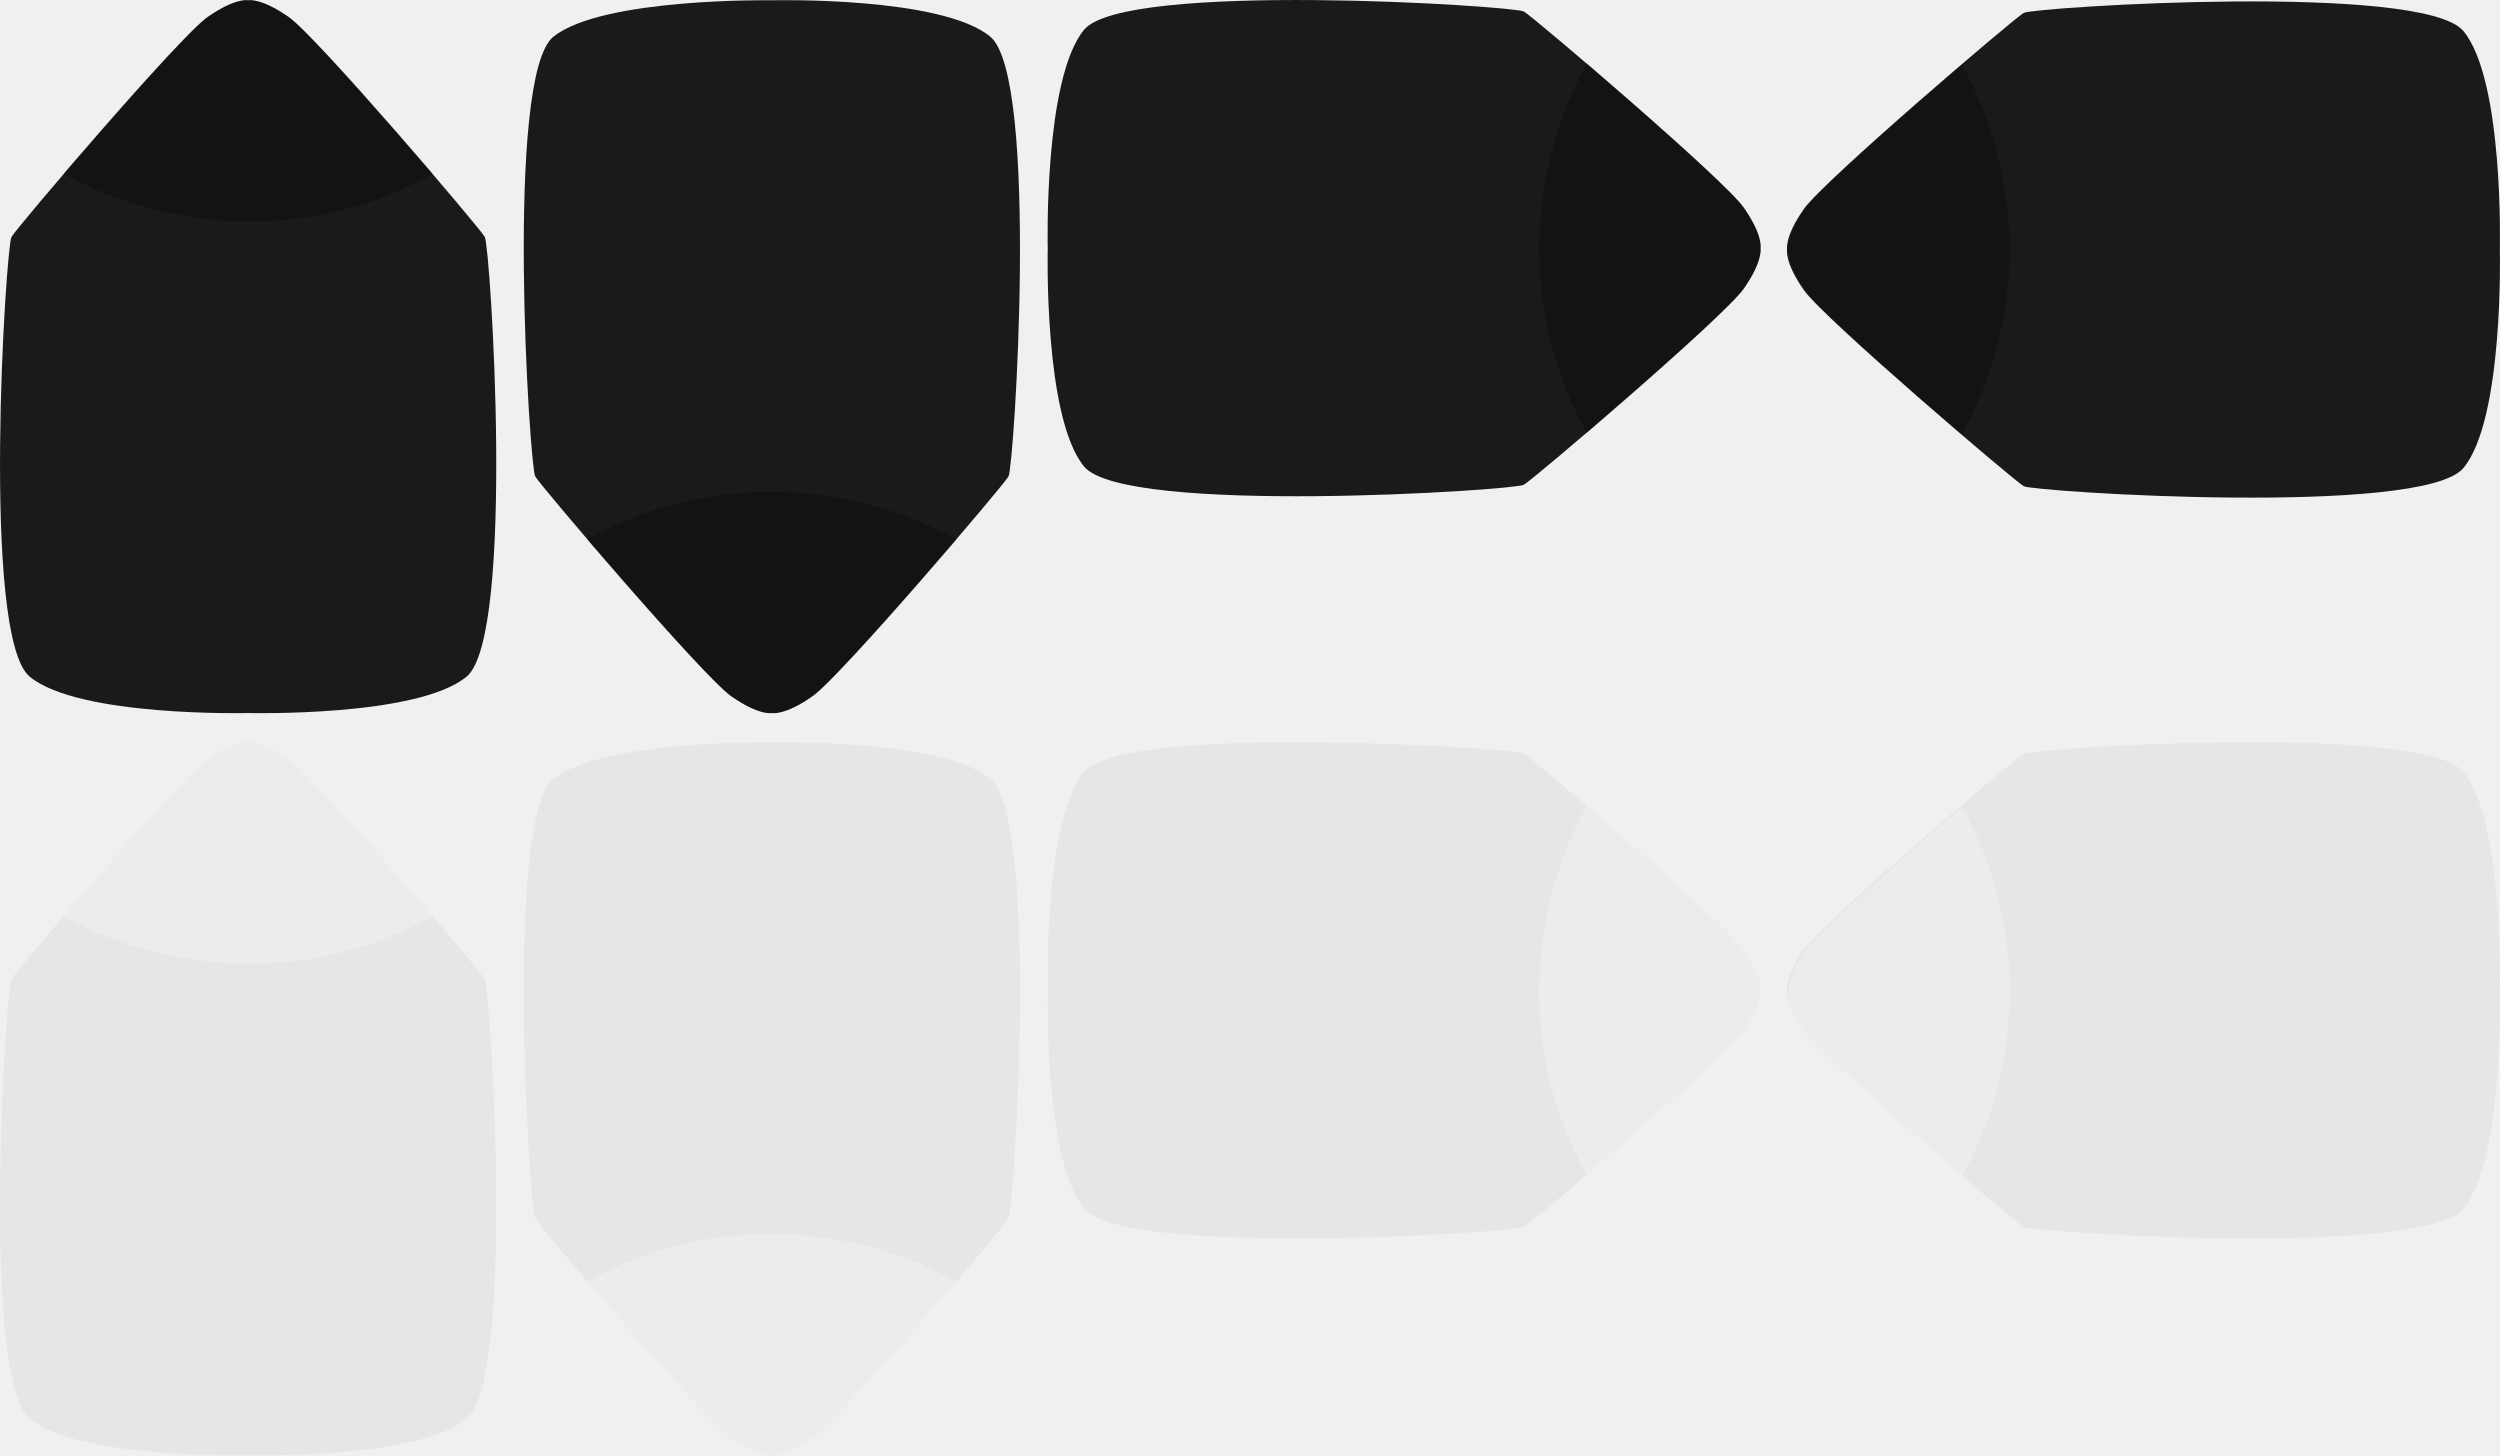
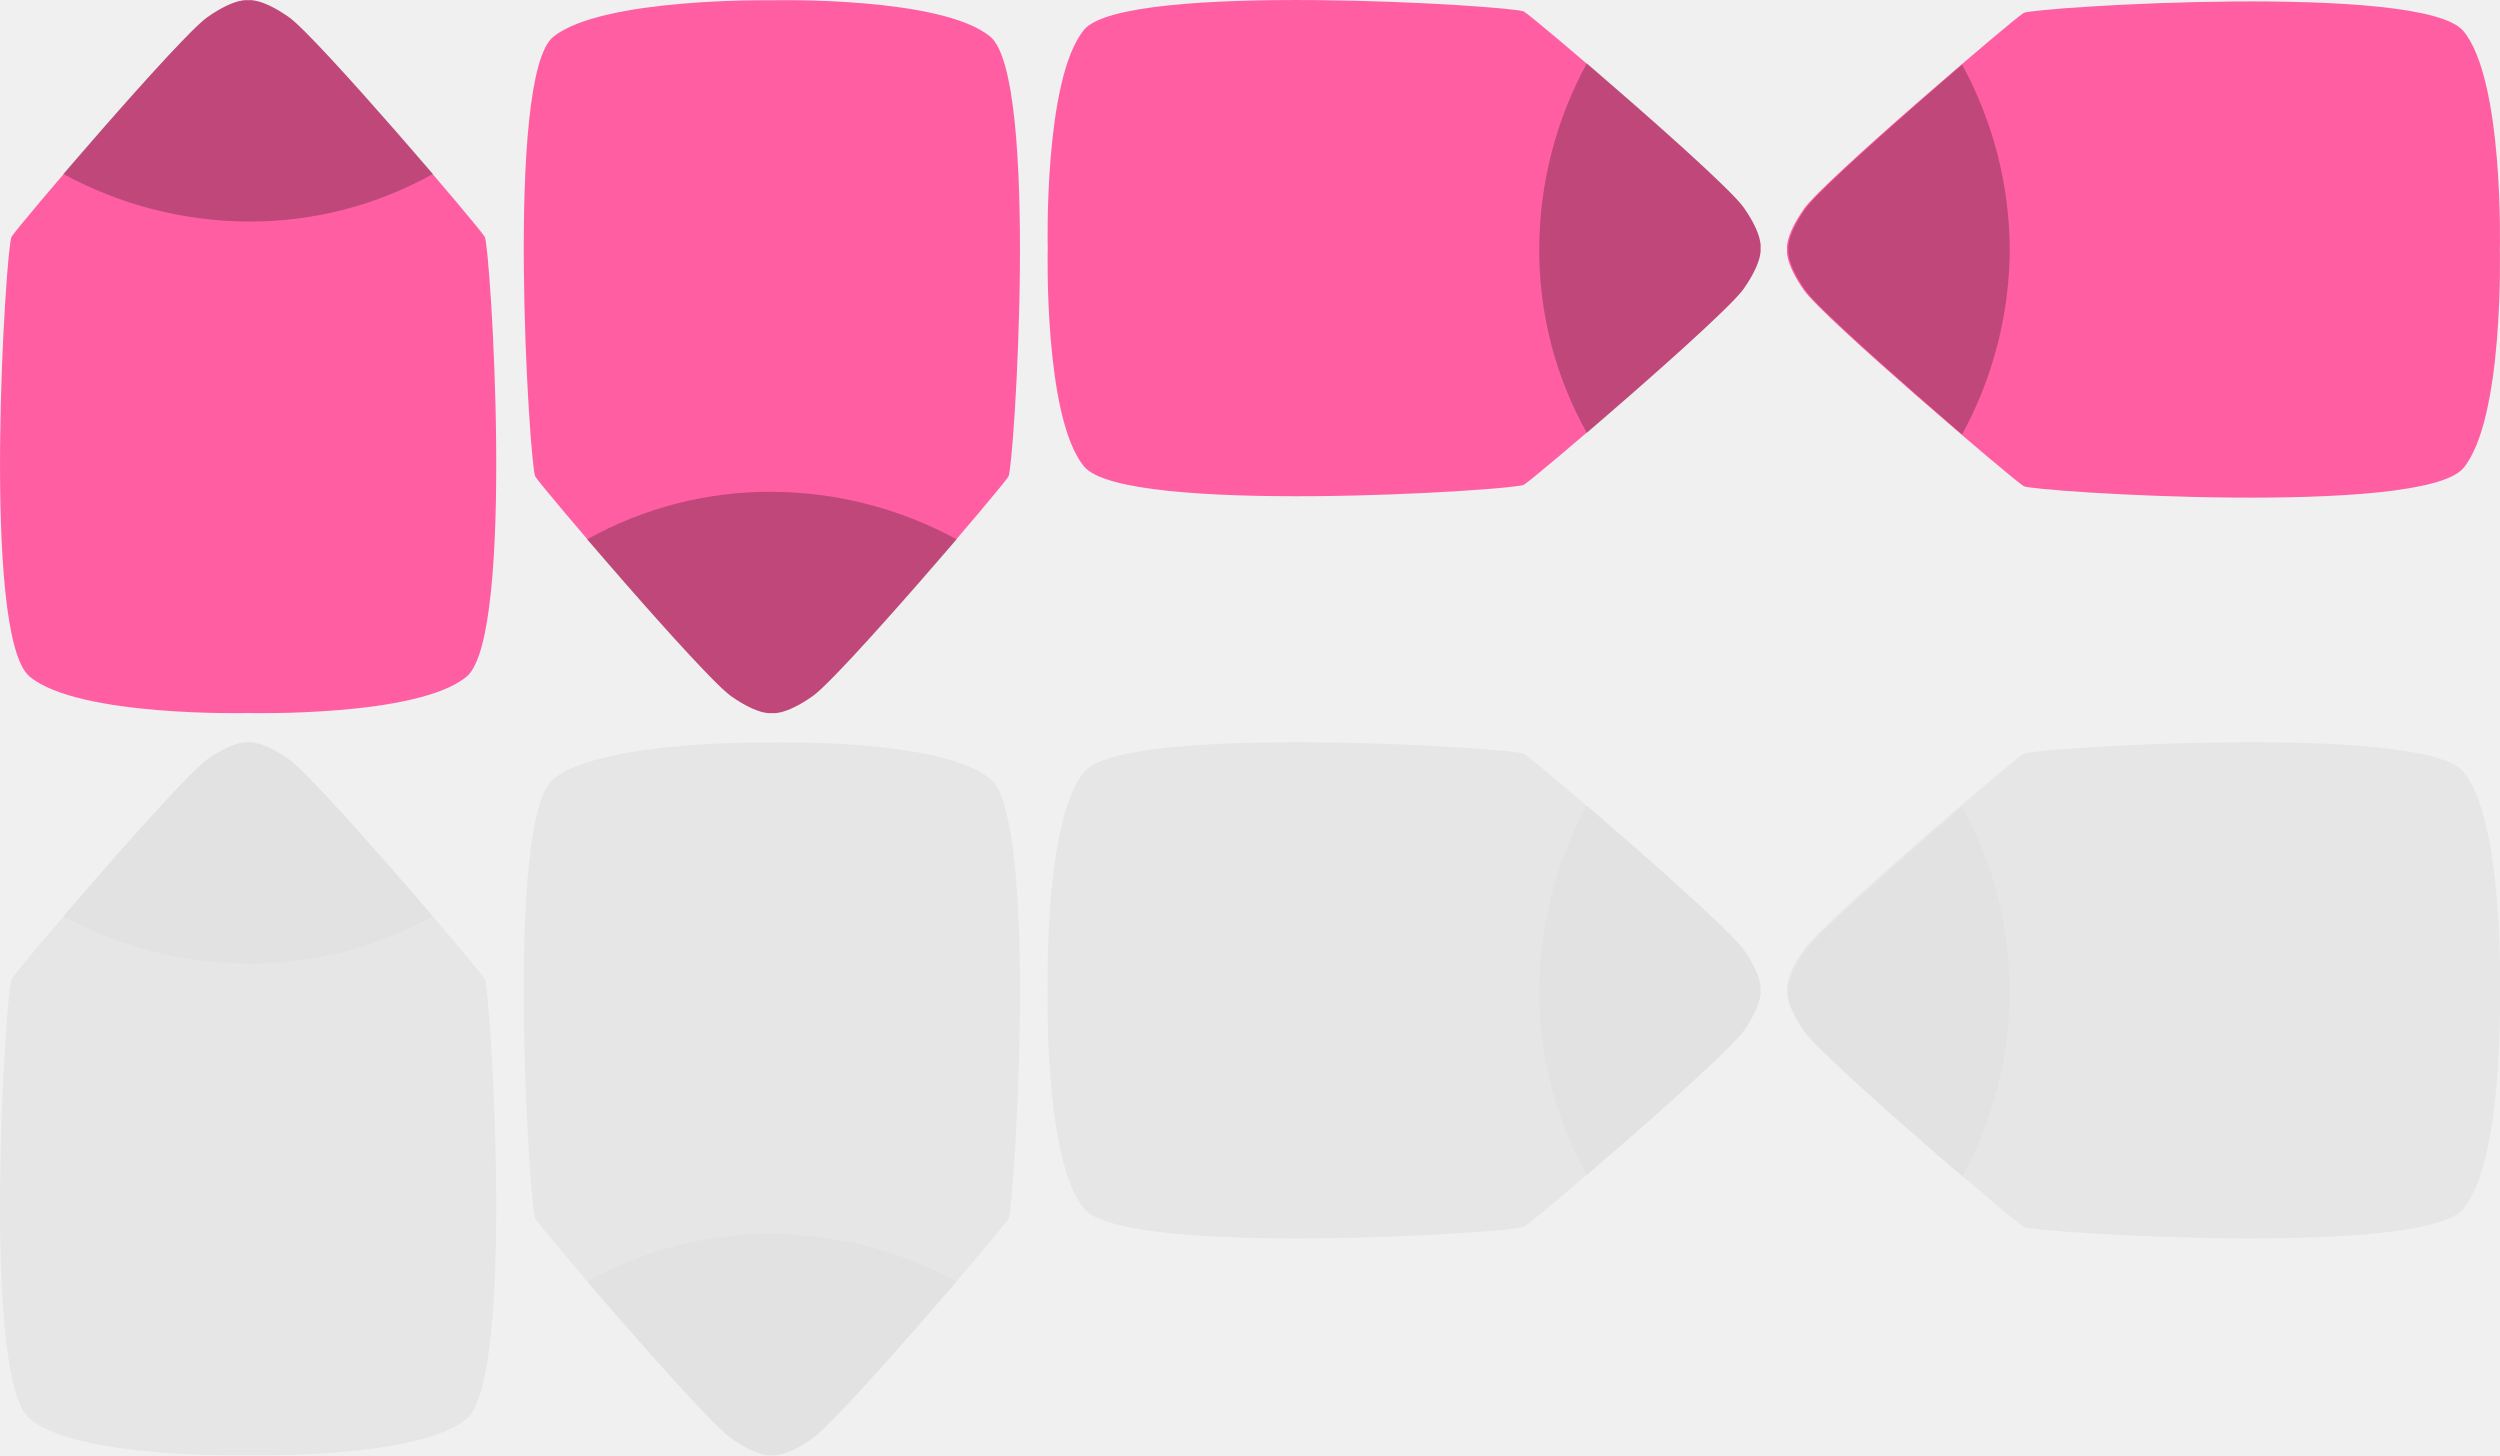
<svg xmlns="http://www.w3.org/2000/svg" id="Layer_1" data-name="Layer 1" width="178.53" height="103.93" viewBox="0 0 178.53 103.93">
  <defs>
    <style>
      .cls-1 {
-         fill: #1a1a1a;
+         fill: #FF5FA2;
      }

      .cls-2, .cls-4 {
        isolation: isolate;
        opacity: 0.25;
      }

      .cls-3 {
        fill: #e6e6e6;
      }

      .cls-4 {
-         fill: #fff;
+         fill: #D6D6D6;
      }
    </style>
  </defs>
  <g>
    <g>
      <path class="cls-1" d="M124.5,20.6c1.4-2,1.2-2.9,1.2-2.9s.2-.9-1.2-2.9-15-13.6-15.7-14S80.3-1.4,77.4,2.1s-2.6,15.6-2.6,15.6-.3,12.1,2.6,15.6,30.7,1.7,31.4,1.3S123.1,22.6,124.5,20.6Z" transform="translate(0.02 0.02)" />
      <path class="cls-2" d="M124.5,20.6c1.4-2,1.2-2.9,1.2-2.9s.2-.9-1.2-2.9c-.9-1.3-6.9-6.6-11.2-10.3a27.84,27.84,0,0,0-3.4,13.2,26.73,26.73,0,0,0,3.4,13.2C117.6,27.2,123.6,21.9,124.5,20.6Z" transform="translate(0.02 0.02)" />
    </g>
    <g>
      <path class="cls-1" d="M52.2,49.7c2,1.4,2.9,1.2,2.9,1.2s.9.2,2.9-1.2S71.6,34.7,72,34,74.2,5.5,70.7,2.6,55.1,0,55.1,0,43-.2,39.5,2.6,37.8,33.3,38.2,34,50.2,48.3,52.2,49.7Z" transform="translate(0.02 0.02)" />
      <path class="cls-2" d="M52.2,49.7c2,1.4,2.9,1.2,2.9,1.2s.9.2,2.9-1.2c1.3-.9,6.6-6.9,10.3-11.2a27.84,27.84,0,0,0-13.2-3.4,26.73,26.73,0,0,0-13.2,3.4C45.6,42.8,50.9,48.8,52.2,49.7Z" transform="translate(0.02 0.02)" />
    </g>
    <g>
      <path class="cls-1" d="M175.9,2.2C173-1.3,145.2.5,144.5.9s-14.3,12-15.7,14-1.2,2.9-1.2,2.9-.2.9,1.2,2.9,15,13.6,15.7,14,28.5,2.2,31.4-1.3,2.6-15.6,2.6-15.6S178.8,5.7,175.9,2.2Z" transform="translate(0.02 0.02)" />
      <path class="cls-2" d="M140.1,4.6c-4.3,3.7-10.3,9-11.2,10.3-1.4,2-1.2,2.9-1.2,2.9s-.2.9,1.2,2.9c.9,1.3,6.9,6.6,11.2,10.3a27.84,27.84,0,0,0,3.4-13.2A27.84,27.84,0,0,0,140.1,4.6Z" transform="translate(0.02 0.02)" />
    </g>
    <g>
      <path class="cls-1" d="M20.6,1.2C18.6-.2,17.7,0,17.7,0s-.9-.2-2.9,1.2S1.2,16.2.8,16.9-1.4,45.4,2.1,48.3s15.6,2.6,15.6,2.6,12.1.3,15.6-2.6S35,17.6,34.6,16.9,22.6,2.6,20.6,1.2Z" transform="translate(0.02 0.02)" />
      <path class="cls-2" d="M20.6,1.2C18.6-.2,17.7,0,17.7,0s-.9-.2-2.9,1.2c-1.3.9-6.6,6.9-10.3,11.2a27.84,27.84,0,0,0,13.2,3.4,26.73,26.73,0,0,0,13.2-3.4C27.2,8.1,21.9,2.1,20.6,1.2Z" transform="translate(0.02 0.02)" />
    </g>
  </g>
  <g>
    <g>
      <path class="cls-3" d="M124.5,73.6c1.4-2,1.2-2.9,1.2-2.9s.2-.9-1.2-2.9-15-13.6-15.7-14-28.5-2.2-31.4,1.3-2.6,15.6-2.6,15.6-.3,12.1,2.6,15.6,30.7,1.7,31.4,1.3S123.1,75.6,124.5,73.6Z" transform="translate(0.02 0.02)" />
      <path class="cls-4" d="M124.5,73.6c1.4-2,1.2-2.9,1.2-2.9s.2-.9-1.2-2.9c-.9-1.3-6.9-6.6-11.2-10.3a27.84,27.84,0,0,0-3.4,13.2,26.73,26.73,0,0,0,3.4,13.2C117.6,80.2,123.6,74.9,124.5,73.6Z" transform="translate(0.02 0.02)" />
    </g>
    <g>
      <path class="cls-3" d="M52.2,102.7c2,1.4,2.9,1.2,2.9,1.2s.9.2,2.9-1.2S71.6,87.7,72,87s2.2-28.5-1.3-31.4S55.1,53,55.1,53,43,52.8,39.5,55.6,37.8,86.3,38.2,87,50.2,101.3,52.2,102.7Z" transform="translate(0.02 0.02)" />
      <path class="cls-4" d="M52.2,102.7c2,1.4,2.9,1.2,2.9,1.2s.9.2,2.9-1.2c1.3-.9,6.6-6.9,10.3-11.2a27.84,27.84,0,0,0-13.2-3.4,26.73,26.73,0,0,0-13.2,3.4C45.6,95.8,50.9,101.8,52.2,102.7Z" transform="translate(0.02 0.02)" />
    </g>
    <g>
      <path class="cls-3" d="M175.9,55.1c-2.9-3.5-30.7-1.7-31.4-1.3s-14.3,12-15.7,14-1.2,2.9-1.2,2.9-.2.9,1.2,2.9,15,13.6,15.7,14,28.5,2.2,31.4-1.3,2.6-15.6,2.6-15.6S178.8,58.6,175.9,55.1Z" transform="translate(0.02 0.02)" />
      <path class="cls-4" d="M140.1,57.6c-4.3,3.7-10.3,9-11.2,10.3-1.4,2-1.2,2.9-1.2,2.9s-.2.9,1.2,2.9c.9,1.3,6.9,6.6,11.2,10.3a27.32,27.32,0,0,0,0-26.4Z" transform="translate(0.02 0.02)" />
    </g>
    <g>
      <path class="cls-3" d="M20.6,54.2c-2-1.4-2.9-1.2-2.9-1.2s-.9-.2-2.9,1.2S1.2,69.2.8,69.9s-2.2,28.5,1.3,31.4,15.6,2.6,15.6,2.6,12.1.3,15.6-2.6S35,70.6,34.6,69.9,22.6,55.6,20.6,54.2Z" transform="translate(0.02 0.02)" />
      <path class="cls-4" d="M20.6,54.2c-2-1.4-2.9-1.2-2.9-1.2s-.9-.2-2.9,1.2c-1.3.9-6.6,6.9-10.3,11.2a27.84,27.84,0,0,0,13.2,3.4,26.73,26.73,0,0,0,13.2-3.4C27.2,61.1,21.9,55.1,20.6,54.2Z" transform="translate(0.02 0.02)" />
    </g>
  </g>
</svg>
